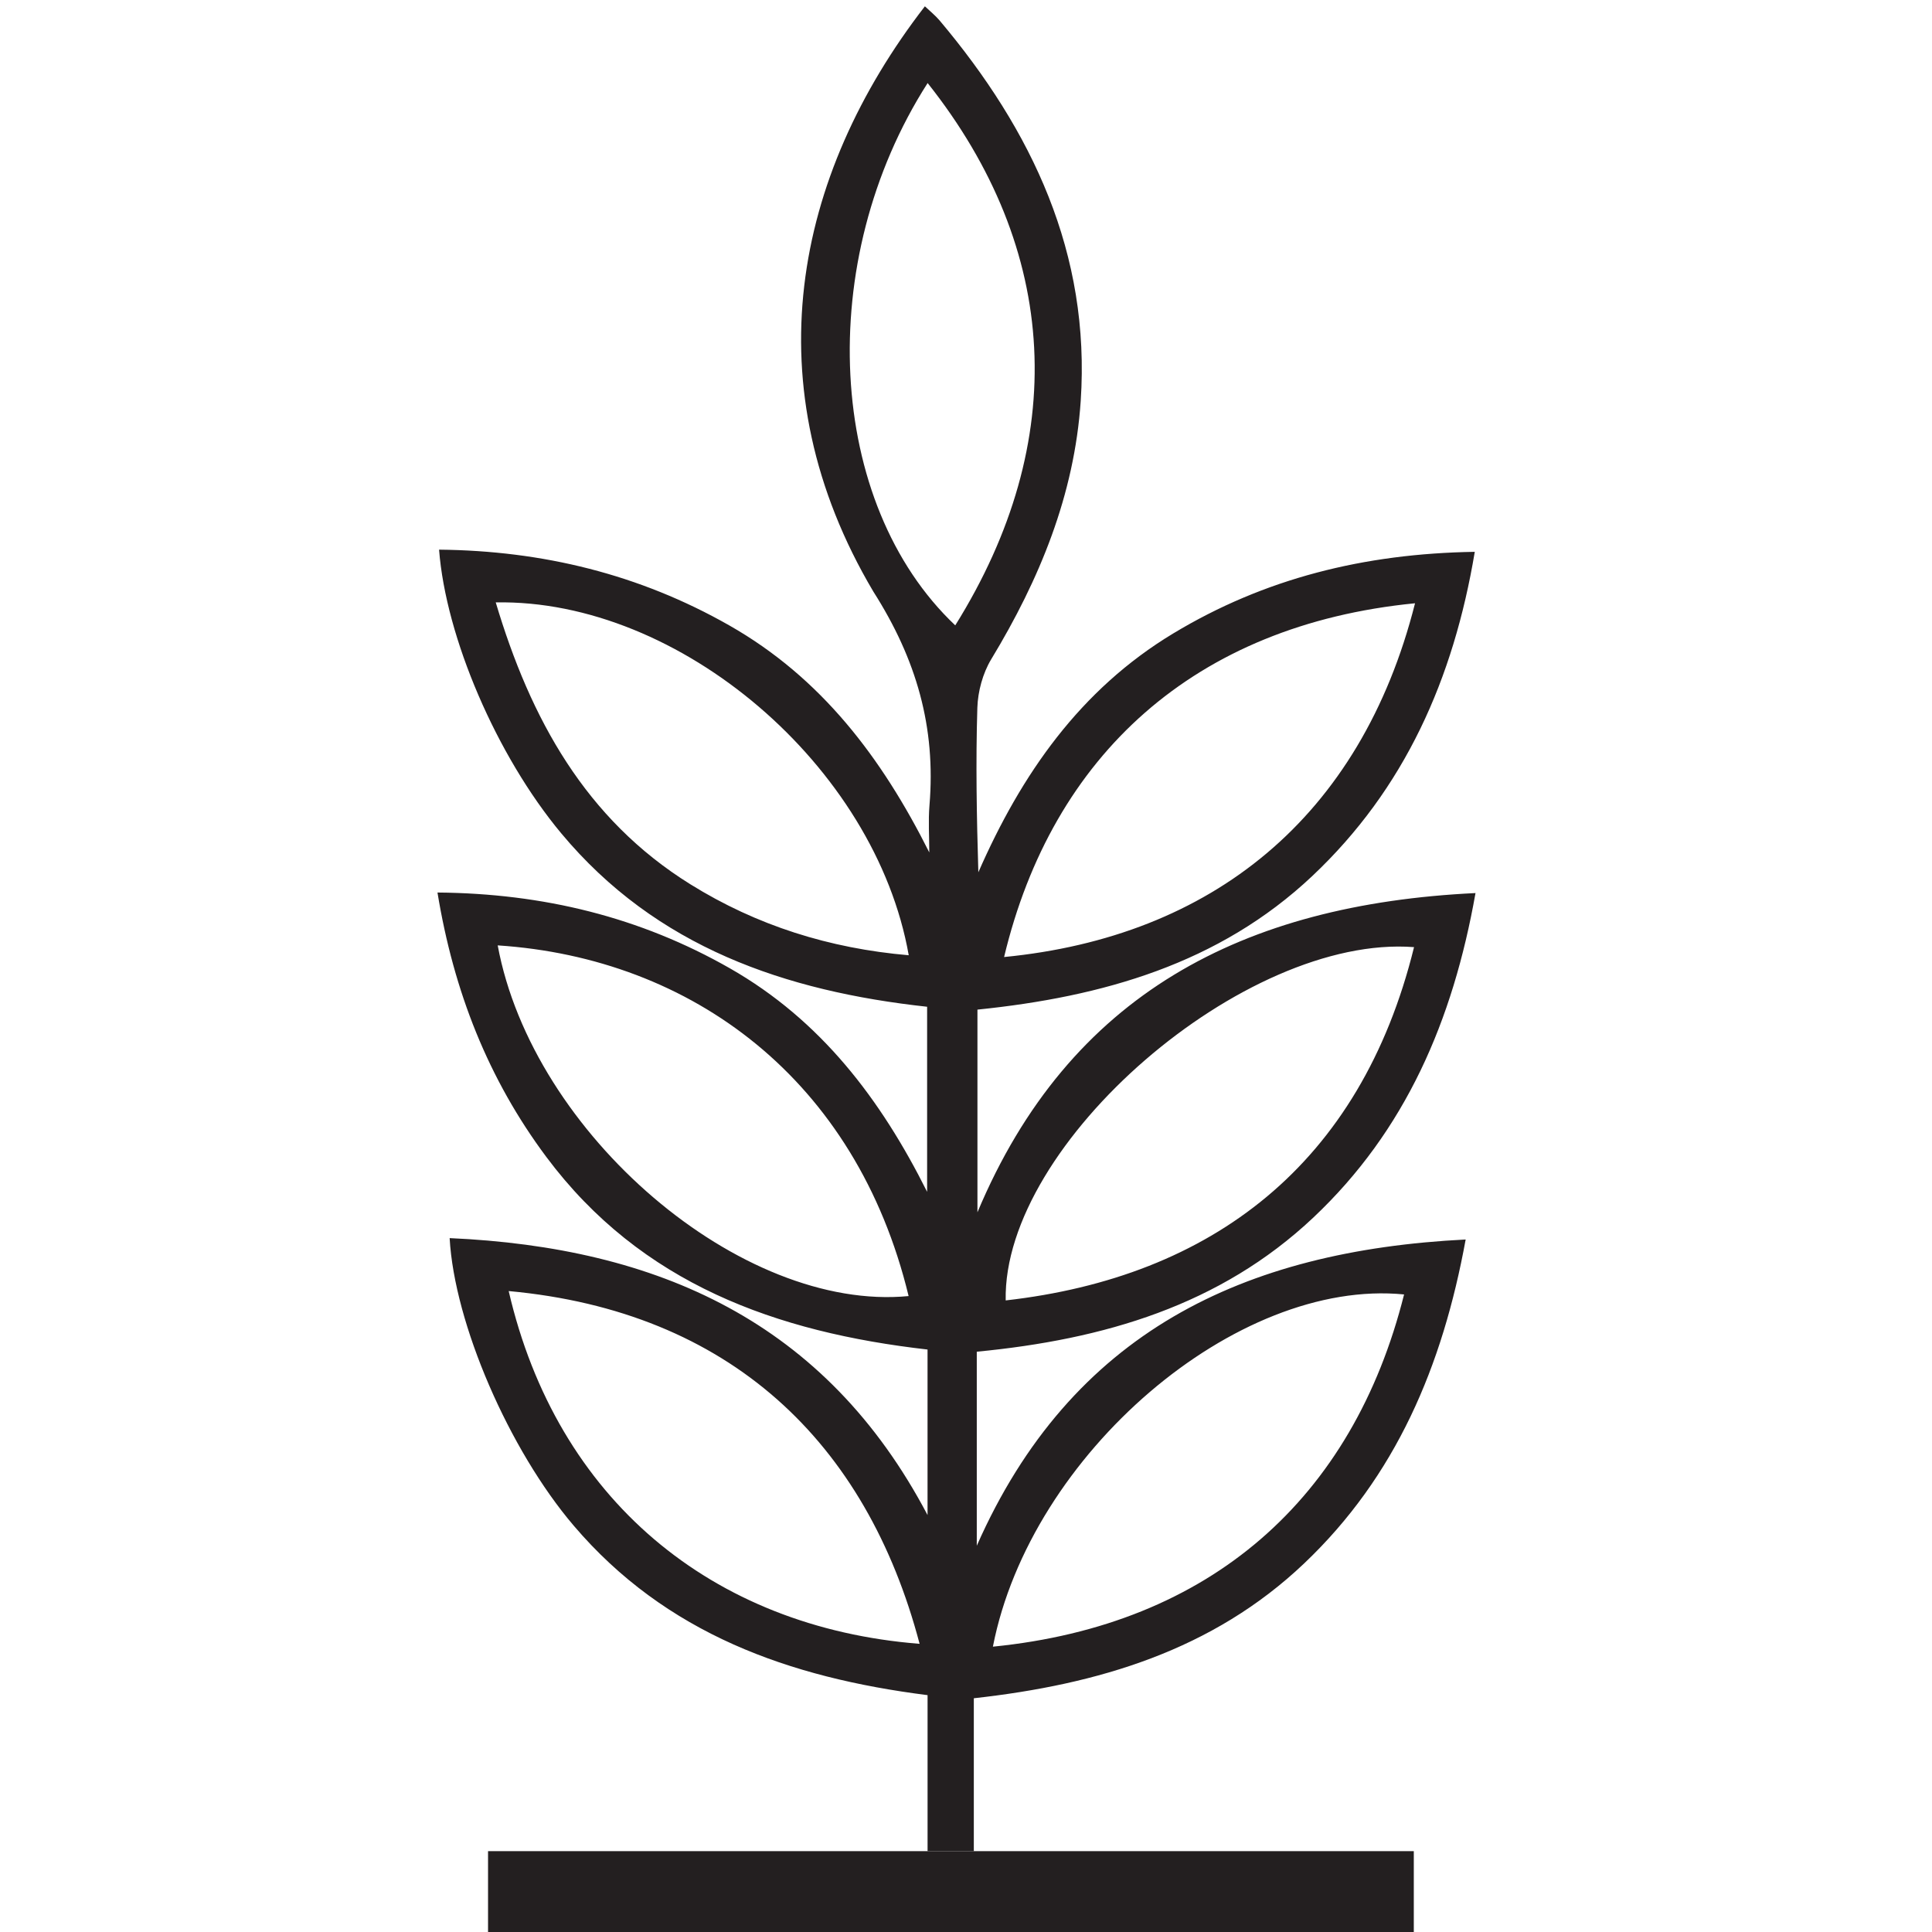
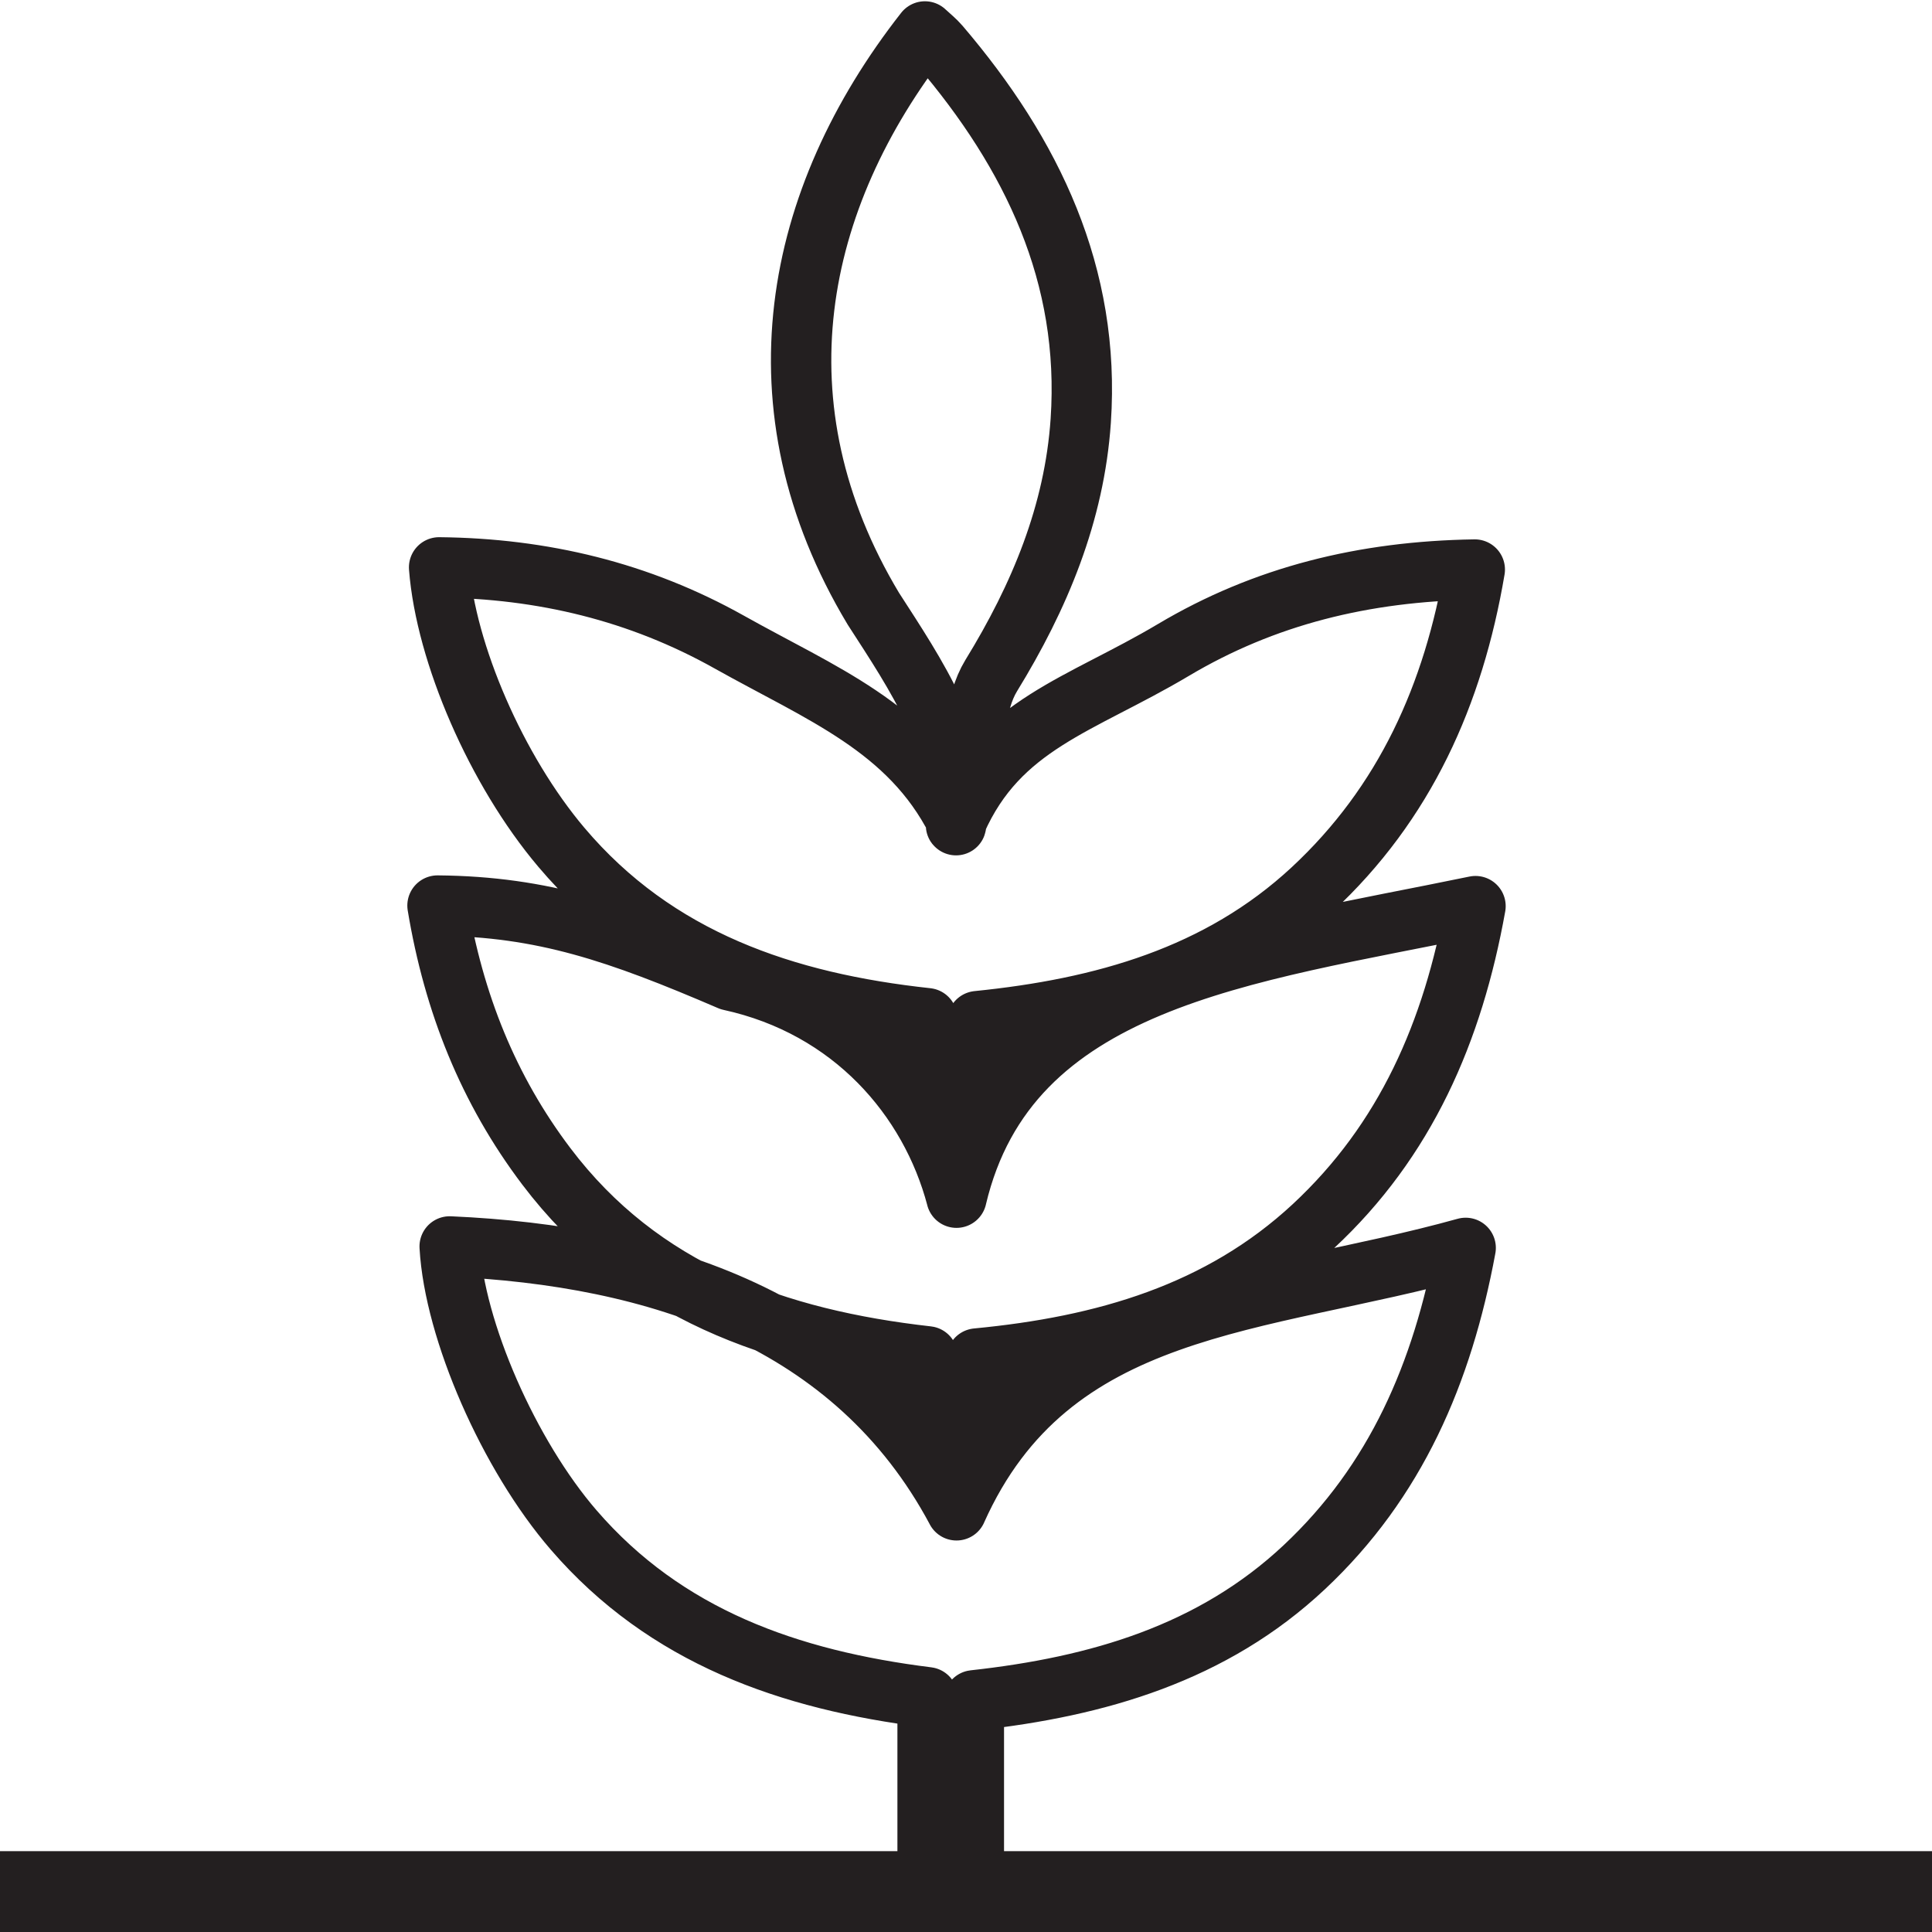
<svg xmlns="http://www.w3.org/2000/svg" version="1.1" x="0px" y="0px" width="64px" height="64px" viewBox="0 0 64 64" enable-background="new 0 0 64 64" xml:space="preserve">
  <g>
-     <path fill="none" d="M46.842,31.375c-5.613-0.432-13.633,6.504-13.527,11.703C40.128,42.307,45.068,38.578,46.842,31.375z" />
-     <path fill="none" d="M16.422,19.955c1.151,3.858,2.975,7.179,6.449,9.339c2.197,1.366,4.605,2.124,7.232,2.35   C28.999,25.381,22.516,19.842,16.422,19.955z" />
-     <path fill="none" d="M46.875,19.984c-7.309,0.717-12.018,5.046-13.613,11.719C40.127,31.034,45.075,27.097,46.875,19.984z" />
-     <path fill="none" d="M46.512,42.88c-5.549-0.548-12.375,5.279-13.621,11.668C40.091,53.83,44.813,49.65,46.512,42.88z" />
-     <path fill="none" d="M30.729,2.751c-3.777,5.902-3.352,13.929,0.915,17.965C35.453,14.612,35.109,8.272,30.729,2.751z" />
-     <path fill="none" d="M16.851,42.768c1.592,6.883,6.714,11.142,13.612,11.686C28.698,47.766,24.173,43.439,16.851,42.768z" />
-     <path fill="none" d="M16.487,31.317c1.157,6.253,8.069,12.152,13.612,11.617C28.36,35.746,22.911,31.737,16.487,31.317z" />
-     <path fill="#231F20" d="M43.204,51.788c3.03-2.879,4.579-6.517,5.348-10.728c-7.36,0.369-13.073,3.074-16.195,10.145   c0-2.277,0-4.359,0-6.428c4.213-0.406,8.058-1.533,11.147-4.442c3.055-2.879,4.626-6.526,5.374-10.751   c-7.683,0.369-13.459,3.332-16.499,10.575c0-2.222,0-4.442,0-6.714c4.146-0.424,8.003-1.518,11.086-4.42   c3.072-2.893,4.686-6.541,5.389-10.745c-3.672,0.058-6.967,0.882-9.988,2.703c-3.086,1.861-5.035,4.666-6.457,7.913   c-0.055-1.837-0.089-3.645-0.033-5.452c0.017-0.541,0.18-1.14,0.457-1.601c1.604-2.647,2.758-5.452,2.967-8.559   C36.127,8.4,34.193,4.322,31.127,0.68c-0.144-0.17-0.322-0.312-0.489-0.471c-4.358,5.636-5.73,12.594-1.709,19.385   c1.433,2.249,2.076,4.499,1.861,7.083c-0.043,0.517-0.006,1.04-0.006,1.561c-1.576-3.142-3.579-5.789-6.628-7.522   c-2.975-1.692-6.181-2.474-9.611-2.508c0.22,2.89,1.901,6.823,4.047,9.397c3.148,3.776,7.426,5.232,12.12,5.745   c0,2.084,0,4.108,0,6.131c-1.534-3.066-3.52-5.685-6.531-7.403c-2.98-1.701-6.192-2.483-9.689-2.512   c0.537,3.279,1.684,6.183,3.605,8.758c3.141,4.21,7.628,5.811,12.629,6.381c0,1.87,0,3.676,0,5.483   c-3.376-6.412-8.942-8.867-15.831-9.174c0.155,2.824,1.965,7.008,4.11,9.525c3.047,3.576,7.132,5.034,11.722,5.615   c0,1.734,0,3.449,0,5.168h1.532c0-1.689,0-3.372,0-5.065C36.377,55.8,40.172,54.67,43.204,51.788z M46.512,42.88   c-1.699,6.771-6.421,10.95-13.621,11.668C34.137,48.159,40.963,42.332,46.512,42.88z M46.842,31.375   c-1.773,7.203-6.714,10.932-13.527,11.703C33.209,37.879,41.229,30.943,46.842,31.375z M46.875,19.984   c-1.8,7.113-6.748,11.05-13.613,11.719C34.857,25.03,39.566,20.701,46.875,19.984z M22.871,29.294   c-3.474-2.16-5.298-5.481-6.449-9.339c6.094-0.113,12.577,5.426,13.681,11.689C27.476,31.418,25.068,30.66,22.871,29.294z    M16.487,31.317c6.424,0.42,11.873,4.429,13.612,11.617C24.556,43.469,17.644,37.57,16.487,31.317z M16.851,42.768   c7.322,0.672,11.847,4.998,13.612,11.686C23.565,53.909,18.443,49.65,16.851,42.768z M30.729,2.751   c4.38,5.521,4.724,11.861,0.915,17.965C27.377,16.68,26.952,8.653,30.729,2.751z" />
-     <polygon fill="#231F20" points="16.167,61.322 16.167,62.667 16.167,64 16.167,64.012 46.834,64.012 46.834,64 46.834,62.667    46.834,61.322 32.259,61.322 30.727,61.322  " />
+     <path fill="none" stroke="#231F20" stroke-width="2" stroke-linejoin="round" stroke-miterlimit="10" d="M43.204,51.918   c3.03-2.84,4.579-6.429,5.348-10.58c-6.864,1.913-13.745,1.719-16.867,8.693c0-2.247,0.672-2.987,0.672-5.028   c4.213-0.401,8.058-1.512,11.147-4.381c3.055-2.84,4.626-6.438,5.374-10.605c-7.625,1.581-15.472,2.383-17.193,9.658   c0-2.193,0.694-3.609,0.694-5.848c4.146-0.418,8.003-1.499,11.086-4.361c3.072-2.854,4.686-6.453,5.389-10.599   c-3.672,0.057-6.967,0.869-9.987,2.666c-3.087,1.835-5.759,2.454-7.181,5.657c-0.055-1.812,0.635-1.448,0.691-3.23   c0.017-0.533,0.181-1.124,0.457-1.578c1.604-2.611,2.758-5.378,2.967-8.443c0.327-4.818-1.606-8.839-4.673-12.432   c-0.144-0.169-0.322-0.308-0.489-0.465c-4.358,5.56-5.73,12.422-1.709,19.121c1.433,2.219,2.971,4.479,2.756,7.027   c-0.043,0.51,0-0.514,0,0c-1.576-3.099-4.48-4.211-7.529-5.921c-2.975-1.668-6.181-2.439-9.611-2.474   c0.22,2.852,1.901,6.73,4.047,9.269c3.148,3.725,7.426,5.16,12.12,5.666c0,2.056,0.973,3.949,0.973,5.944   c-0.873-3.298-3.455-6.313-7.504-7.197c-3.701-1.591-6.192-2.449-9.689-2.479c0.537,3.233,1.684,6.098,3.605,8.639   c3.141,4.153,7.628,5.731,12.629,6.295c0,1.845,0.959,3.317,0.959,5.099c-3.376-6.323-9.901-8.438-16.79-8.741   c0.155,2.785,1.965,6.913,4.11,9.396c3.047,3.527,7.132,4.966,11.722,5.539c0,1.711,0,3.401,0,5.098h1.532c0-1.667,0-3.326,0-4.997   C36.377,55.874,40.172,54.761,43.204,51.918z" />
+     <polygon fill="#231F20" points="0,61.322 0,62.667 0,64 0,64.012 64,64.012 64,64 64,62.667 64,61.322 33.583,61.322    30.386,61.322  " />
  </g>
</svg>
